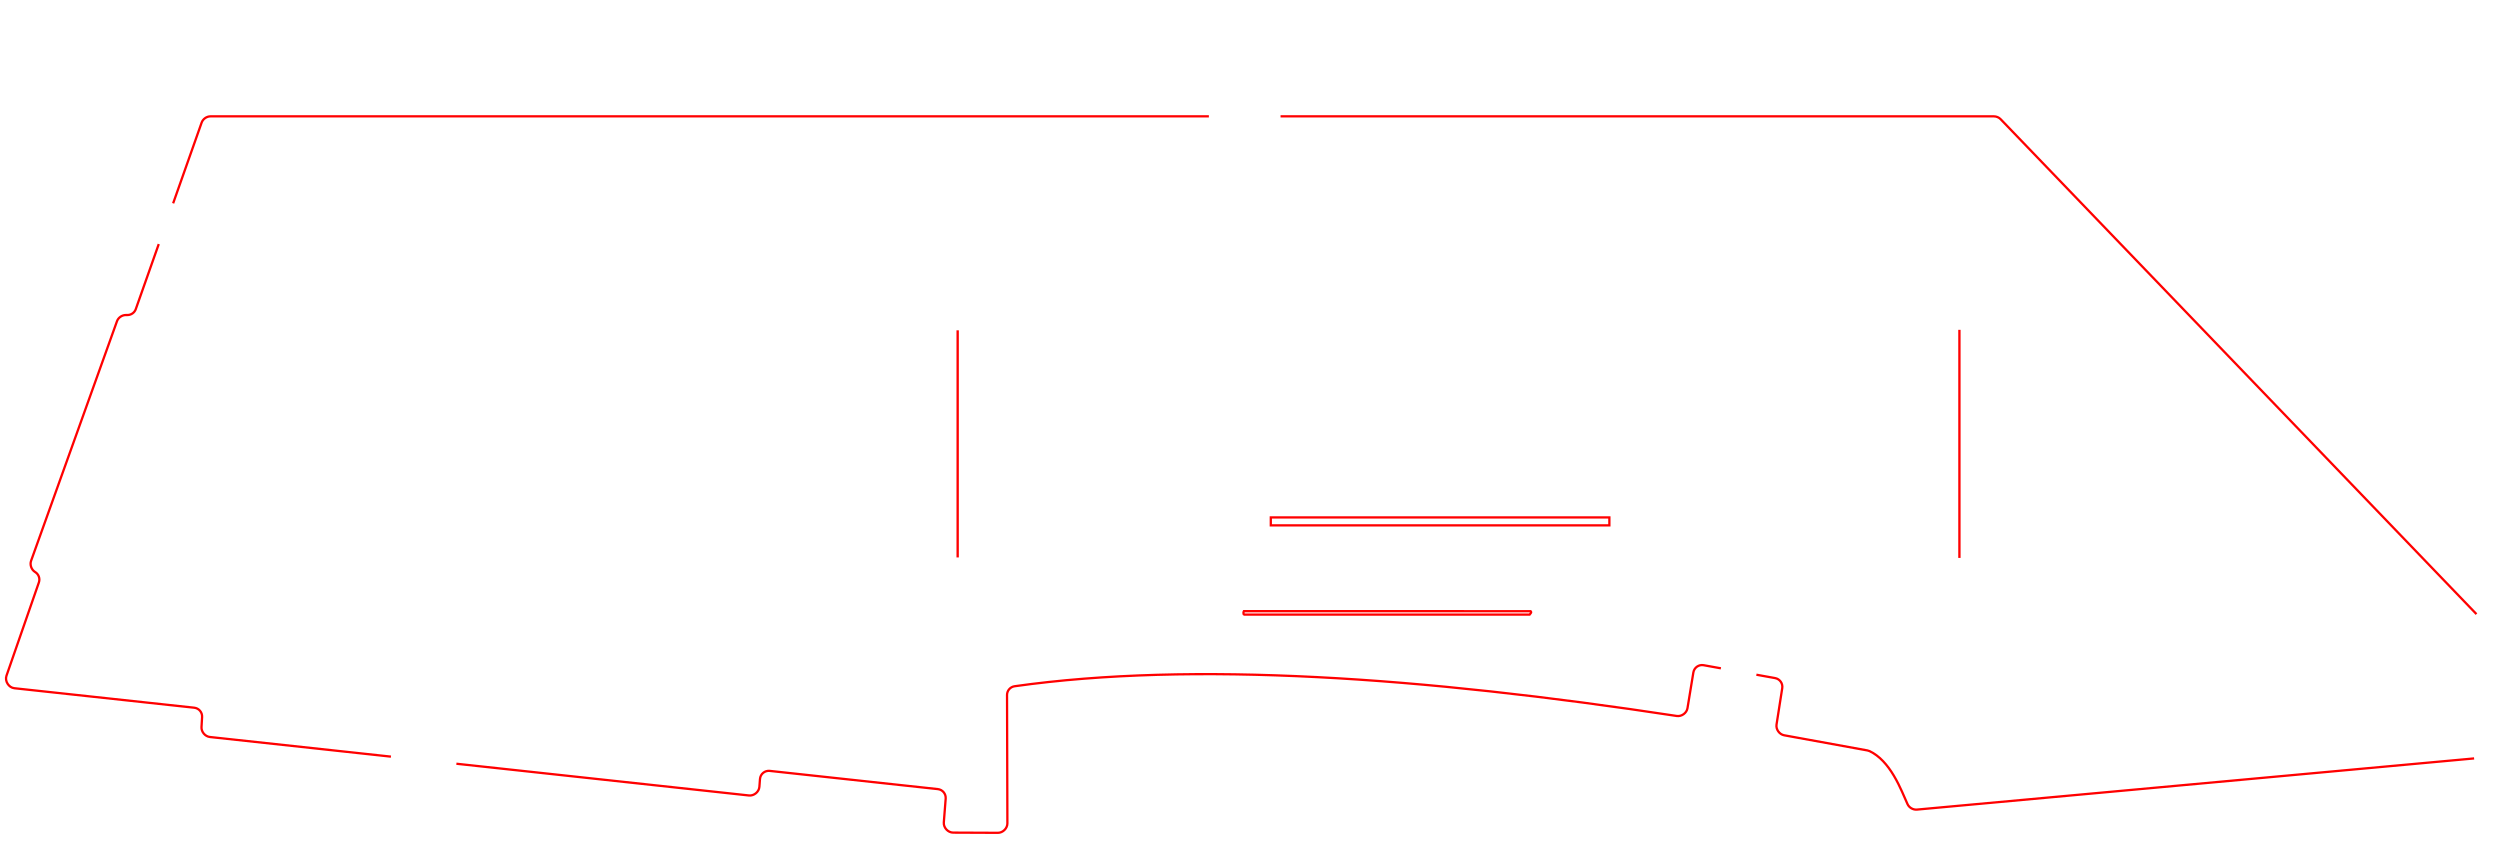
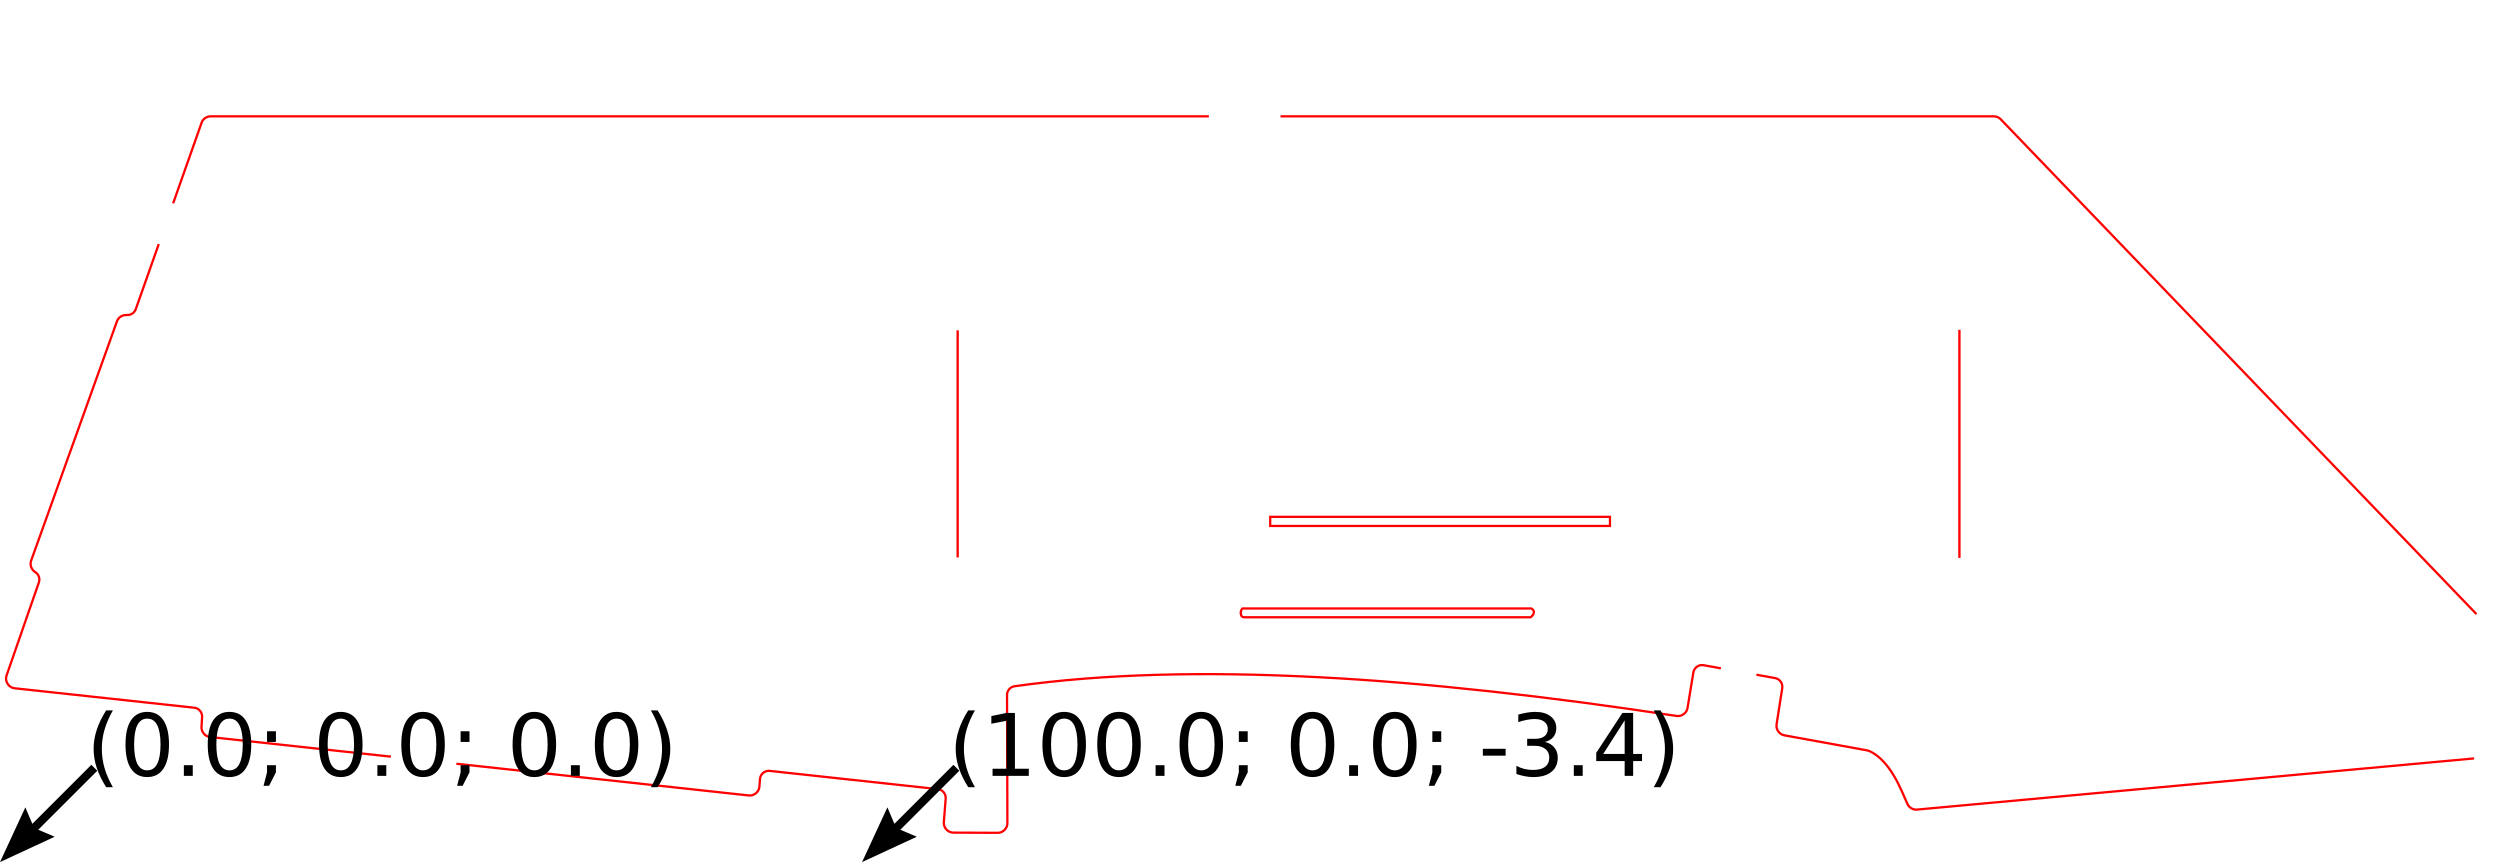
<svg xmlns="http://www.w3.org/2000/svg" id="svg1028" version="1.1" viewBox="0 0 290 100" height="100mm" width="290mm">
  <defs id="defs1022">
-     <marker style="overflow:visible" refY="-1.687" refX="-4" orient="auto" id="CheckToolsAndOPMarker">
-       <path id="path309" style="fill:#000044;fill-rule:evenodd;stroke:none" d="m 4.589,-1.687 0.0,0.0 L 9.178,0.0 c -0.733,-0.996 -0.729,-2.359 0.0,-3.375" />
+     <marker id="CheckToolsAndOPMarker" orient="auto" refX="-4" refY="-1.687" style="overflow:visible">
+       <path d="m 4.589,-1.687 0.0,0.0 L 9.178,0.0 c -0.733,-0.996 -0.729,-2.359 0.0,-3.375" style="fill:#000044;fill-rule:evenodd;stroke:none" id="path309" />
    </marker>
-     <marker style="overflow:visible" refY="-1.687" refX="-4" orient="auto" id="DrawCurveMarker">
-       <path id="path312" style="fill:#000044;fill-rule:evenodd;stroke:none" d="m 4.589,-1.687 0.0,0.0 L 9.178,0.0 c -0.733,-0.996 -0.729,-2.359 0.0,-3.375" />
+     <marker id="DrawCurveMarker" orient="auto" refX="-4" refY="-1.687" style="overflow:visible">
+       <path d="m 4.589,-1.687 0.0,0.0 L 9.178,0.0 c -0.733,-0.996 -0.729,-2.359 0.0,-3.375" style="fill:#000044;fill-rule:evenodd;stroke:none" id="path312" />
    </marker>
-     <marker style="overflow:visible" refY="-1.687" refX="4" orient="auto" id="DrawCurveMarker_r">
-       <path id="path315" style="fill:#000044;fill-rule:evenodd;stroke:none" d="m -4.589,-1.687 0.0,0.0 L -9.178,0.0 c 0.733,-0.996 0.729,-2.359 0.0,-3.375" />
+     <marker id="DrawCurveMarker_r" orient="auto" refX="4" refY="-1.687" style="overflow:visible">
+       <path d="m -4.589,-1.687 0.0,0.0 L -9.178,0.0 c 0.733,-0.996 0.729,-2.359 0.0,-3.375" style="fill:#000044;fill-rule:evenodd;stroke:none" id="path315" />
    </marker>
-     <marker style="overflow:visible" refY="-1.687" refX="-4" orient="auto" id="InOutPathMarker">
-       <path id="path318" style="fill:#0072a7;fill-rule:evenodd;stroke:none" d="m 4.589,-1.687 0.0,0.0 L 9.178,0.0 c -0.733,-0.996 -0.729,-2.359 0.0,-3.375" />
+     <marker id="InOutPathMarker" orient="auto" refX="-4" refY="-1.687" style="overflow:visible">
+       <path d="m 4.589,-1.687 0.0,0.0 L 9.178,0.0 c -0.733,-0.996 -0.729,-2.359 0.0,-3.375" style="fill:#0072a7;fill-rule:evenodd;stroke:none" id="path318" />
    </marker>
  </defs>
  <g id="layer1">
-     <path id="path939" transform="translate(-711.6813,-327.5162)" d="m 764.623,416.109 33.941,3.682 c 0.58,0.063 1.162,-0.42 1.207,-1.002 v -0.002 l 0.068,-0.904 c 0.043,-0.578 0.556,-1.006 1.133,-0.943 l 19.498,2.113 c 0.551,0.06 0.954,0.547 0.91,1.1 l -0.217,2.771 c -0.046,0.597 0.485,1.173 1.084,1.176 l 5.193,0.023 c 0.575,0.003 1.099,-0.521 1.098,-1.096 l -0.041,-14.889 c -10e-4,-0.512 0.376,-0.947 0.883,-1.018 20.655,-2.913 47.145,-1.064 76.807,3.449 0.561,0.086 1.15,-0.342 1.242,-0.902 l 0.682,-4.145 c 0.093,-0.565 0.63,-0.944 1.193,-0.842 l 2.001,0.361 m 4.117,0.742 2.169,0.391 c 0.547,0.099 0.916,0.617 0.83,1.166 l -0.662,4.225 c -0.087,0.556 0.331,1.143 0.885,1.244 l 9.656,1.758 c 0.088,0.016 0.173,0.043 0.254,0.08 1.153,0.544 2.068,1.6 2.811,2.844 0.757,1.267 1.218,2.51 1.592,3.311 0.189,0.404 0.646,0.668 1.09,0.627 l 64.63,-5.936 m 0.275,-16.738 -55.191,-57.406 v -0.002 c -0.203,-0.211 -0.494,-0.334 -0.787,-0.334 l -82.749,7e-5 m -8.315,0 -115.811,10e-5 c -0.448,5e-5 -0.88,0.306 -1.029,0.729 l -3.305,9.36 m -1.668,4.725 -2.665,7.548 c -0.145,0.41 -0.532,0.684 -0.967,0.684 h -0.188 c -0.446,1.4e-4 -0.877,0.302 -1.027,0.723 l -9.961,27.783 c -0.168,0.47 0.036,1.045 0.463,1.303 0.414,0.25 0.598,0.756 0.439,1.213 l -3.76,10.824 c -0.215,0.618 0.262,1.374 0.912,1.445 l 20.867,2.26 c 0.544,0.058 0.947,0.534 0.914,1.08 l -0.068,1.168 c -0.033,0.553 0.422,1.091 0.973,1.15 l 21.001,2.278" style="fill:none;stroke:#ff0000;stroke-width:0.265px;stroke-linecap:butt;stroke-linejoin:miter;stroke-opacity:1" />
-     <path transform="translate(-711.6813,-327.5162)" id="path941" style="fill:none;stroke:#ff0000;stroke-width:0.265px;stroke-linecap:butt;stroke-linejoin:miter;stroke-opacity:1" d="m 938.971,365.908 v 26.195 h 0.006 V 365.908 Z" />
-     <path transform="translate(-711.6813,-327.5162)" id="path941-5" style="fill:none;stroke:#ff0000;stroke-width:0.265px;stroke-linecap:butt;stroke-linejoin:miter;stroke-opacity:1" d="m 822.766,365.965 v 26.082 h 0.008 v -26.082 z" />
-     <path transform="translate(-711.6813,-327.5162)" id="path958" style="fill:none;stroke:#ff0000;stroke-width:0.265px;stroke-linecap:butt;stroke-linejoin:miter;stroke-opacity:1" d="m 859.094,387.537 v 0.922 h 39.275 v -0.922 z" />
-     <path id="path960" style="fill:none;stroke:#ff0000;stroke-width:0.265px;stroke-linecap:butt;stroke-linejoin:miter;stroke-opacity:1" d="m 855.973,398.395 c -0.018,0.035 -0.045,0.079 -0.051,0.162 -0.008,0.11 0.026,0.2 0.037,0.217 0.007,0.01 0.038,0.014 0.051,0.018 h 33.105 c 0.076,-0.097 0.176,-0.194 0.182,-0.275 0.004,-0.065 -0.069,-0.09 -0.084,-0.121 z" transform="translate(-711.6813,-327.4997)" />
+     <path style="fill:none;stroke:#ff0000;stroke-width:0.265px;stroke-linecap:butt;stroke-linejoin:miter;stroke-opacity:1" d="m 764.623,416.109 33.941,3.682 c 0.58,0.063 1.162,-0.42 1.207,-1.002 v -0.002 l 0.068,-0.904 c 0.043,-0.578 0.556,-1.006 1.133,-0.943 l 19.498,2.113 c 0.551,0.06 0.954,0.547 0.91,1.1 l -0.217,2.771 c -0.046,0.597 0.485,1.173 1.084,1.176 l 5.193,0.023 c 0.575,0.003 1.099,-0.521 1.098,-1.096 l -0.041,-14.889 c -10e-4,-0.512 0.376,-0.947 0.883,-1.018 20.655,-2.913 47.145,-1.064 76.807,3.449 0.561,0.086 1.15,-0.342 1.242,-0.902 l 0.682,-4.145 c 0.093,-0.565 0.63,-0.944 1.193,-0.842 l 2.001,0.361 m 4.117,0.742 2.169,0.391 c 0.547,0.099 0.916,0.617 0.83,1.166 l -0.662,4.225 c -0.087,0.556 0.331,1.143 0.885,1.244 l 9.656,1.758 c 0.088,0.016 0.173,0.043 0.254,0.08 1.153,0.544 2.068,1.6 2.811,2.844 0.757,1.267 1.218,2.51 1.592,3.311 0.189,0.404 0.646,0.668 1.09,0.627 l 64.63,-5.936 m 0.275,-16.738 -55.191,-57.406 v -0.002 c -0.203,-0.211 -0.494,-0.334 -0.787,-0.334 l -82.749,7e-5 m -8.315,0 -115.811,10e-5 c -0.448,5e-5 -0.88,0.306 -1.029,0.729 l -3.305,9.36 m -1.668,4.725 -2.665,7.548 c -0.145,0.41 -0.532,0.684 -0.967,0.684 h -0.188 c -0.446,1.4e-4 -0.877,0.302 -1.027,0.723 l -9.961,27.783 c -0.168,0.47 0.036,1.045 0.463,1.303 0.414,0.25 0.598,0.756 0.439,1.213 l -3.76,10.824 c -0.215,0.618 0.262,1.374 0.912,1.445 l 20.867,2.26 c 0.544,0.058 0.947,0.534 0.914,1.08 l -0.068,1.168 c -0.033,0.553 0.422,1.091 0.973,1.15 l 21.001,2.278" transform="translate(-711.681,-327.516)" id="path939" />
+     <path d="m 938.971,365.908 v 26.195 h 0.006 V 365.908 Z" style="fill:none;stroke:#ff0000;stroke-width:0.265px;stroke-linecap:butt;stroke-linejoin:miter;stroke-opacity:1" id="path941" transform="translate(-711.681,-327.516)" />
+     <path d="m 822.766,365.965 v 26.082 h 0.008 v -26.082 z" style="fill:none;stroke:#ff0000;stroke-width:0.265px;stroke-linecap:butt;stroke-linejoin:miter;stroke-opacity:1" id="path941-5" transform="translate(-711.681,-327.516)" />
+     <path d="m 859.025,387.469 v 1.059 h 39.412 v -1.059 z" style="fill:none;stroke:#ff0000;stroke-width:0.265px;stroke-linecap:butt;stroke-linejoin:miter;stroke-opacity:1" id="path958" transform="translate(-711.681,-327.516)" />
+     <path transform="translate(-711.681,-327.5)" d="m 855.871,398.078 c -0.08,-0.005 -0.064,-0.008 -0.121,0.059 -0.057,0.066 -0.128,0.226 -0.141,0.396 -0.012,0.17 0.03,0.331 0.088,0.416 0.055,0.082 0.108,0.127 0.293,0.156 h 33.252 c 0.191,-0.162 0.356,-0.372 0.369,-0.57 0.013,-0.199 -0.089,-0.322 -0.289,-0.455 h -33.393 a 0.891,0.891 0 0 1 -0.059,-0.002 z" style="fill:none;stroke:#ff0000;stroke-width:0.265px;stroke-linecap:butt;stroke-linejoin:miter;stroke-opacity:1" id="path960" />
+     <g id="g763" />
  </g>
-   <g id="layer2" style="display:none">
-     <g id="g183" transform="matrix(0.5014292,0,0,0.5201835,55.54568,120.4584)" gcodetools="Gcodetools tool definition">
-       <path id="path101" d="M -20,-20 H 380 V 155 H -20 Z" style="fill-opacity:0.5;stroke:#444444" gcodetools="Gcodetools tool background" />
-       <g id="g111" gcodetools="Gcodetools tool parameter">
-         <text id="text105" gcodetools="Gcodetools tool definition field name" style="font-style:normal;font-variant:normal;font-weight:normal;font-stretch:normal;font-size:20px;font-family:'DejaVu Sans';fill:#000000;fill-opacity:1;stroke:none" y="0" xml:space="preserve" x="0">
-           <tspan id="tspan103" y="0" x="0">name</tspan>
+   <g style="display:inline;opacity:1" id="layer2">
+     <g gcodetools="Gcodetools tool definition" transform="matrix(0.5014292,0,0,0.5201835,55.54568,120.4584)" id="g183">
+       <path gcodetools="Gcodetools tool background" style="fill-opacity:0.5;stroke:#444444" d="M -20,-20 H 380 V 155 H -20 Z" id="path101" />
+       <g gcodetools="Gcodetools tool parameter" id="g111">
+         <text x="0" xml:space="preserve" y="0" style="font-style:normal;font-variant:normal;font-weight:normal;font-stretch:normal;font-size:20px;font-family:'DejaVu Sans';fill:#000000;fill-opacity:1;stroke:none" gcodetools="Gcodetools tool definition field name" id="text105">
+           <tspan x="0" y="0" id="tspan103">name</tspan>
        </text>
-         <text id="text109" gcodetools="Gcodetools tool definition field value" style="font-style:normal;font-variant:normal;font-weight:normal;font-stretch:normal;font-size:20px;font-family:'DejaVu Sans';fill:#000000;fill-opacity:1;stroke:none" y="0" xml:space="preserve" x="150">
-           <tspan id="tspan107" y="0" x="150">Cylindrical cutter</tspan>
+         <text x="150" xml:space="preserve" y="0" style="font-style:normal;font-variant:normal;font-weight:normal;font-stretch:normal;font-size:20px;font-family:'DejaVu Sans';fill:#000000;fill-opacity:1;stroke:none" gcodetools="Gcodetools tool definition field value" id="text109">
+           <tspan x="150" y="0" id="tspan107">Cylindrical cutter</tspan>
        </text>
      </g>
-       <g id="g121" gcodetools="Gcodetools tool parameter">
-         <text id="text115" gcodetools="Gcodetools tool definition field name" style="font-style:normal;font-variant:normal;font-weight:normal;font-stretch:normal;font-size:10px;font-family:'DejaVu Sans';fill:#000000;fill-opacity:1;stroke:none" y="20" xml:space="preserve" x="0">
-           <tspan id="tspan113" y="20" x="0">id</tspan>
+       <g gcodetools="Gcodetools tool parameter" id="g121">
+         <text x="0" xml:space="preserve" y="20" style="font-style:normal;font-variant:normal;font-weight:normal;font-stretch:normal;font-size:10px;font-family:'DejaVu Sans';fill:#000000;fill-opacity:1;stroke:none" gcodetools="Gcodetools tool definition field name" id="text115">
+           <tspan x="0" y="20" id="tspan113">id</tspan>
        </text>
-         <text id="text119" gcodetools="Gcodetools tool definition field value" style="font-style:normal;font-variant:normal;font-weight:normal;font-stretch:normal;font-size:10px;font-family:'DejaVu Sans';fill:#000000;fill-opacity:1;stroke:none" y="20" xml:space="preserve" x="150">
-           <tspan id="tspan117" y="20" x="150">Cylindrical cutter 0001</tspan>
+         <text x="150" xml:space="preserve" y="20" style="font-style:normal;font-variant:normal;font-weight:normal;font-stretch:normal;font-size:10px;font-family:'DejaVu Sans';fill:#000000;fill-opacity:1;stroke:none" gcodetools="Gcodetools tool definition field value" id="text119">
+           <tspan x="150" y="20" id="tspan117">Cylindrical cutter 0001</tspan>
        </text>
      </g>
-       <g id="g131" gcodetools="Gcodetools tool parameter">
-         <text id="text125" gcodetools="Gcodetools tool definition field name" style="font-style:normal;font-variant:normal;font-weight:normal;font-stretch:normal;font-size:10px;font-family:'DejaVu Sans';fill:#000000;fill-opacity:1;stroke:none" y="35" xml:space="preserve" x="0">
-           <tspan id="tspan123" y="35" x="0">diameter</tspan>
+       <g gcodetools="Gcodetools tool parameter" id="g131">
+         <text x="0" xml:space="preserve" y="35" style="font-style:normal;font-variant:normal;font-weight:normal;font-stretch:normal;font-size:10px;font-family:'DejaVu Sans';fill:#000000;fill-opacity:1;stroke:none" gcodetools="Gcodetools tool definition field name" id="text125">
+           <tspan x="0" y="35" id="tspan123">diameter</tspan>
        </text>
-         <text id="text129" gcodetools="Gcodetools tool definition field value" style="font-style:normal;font-variant:normal;font-weight:normal;font-stretch:normal;font-size:10px;font-family:'DejaVu Sans';fill:#000000;fill-opacity:1;stroke:none" y="35" xml:space="preserve" x="150">
-           <tspan id="tspan127" y="35" x="150">10</tspan>
+         <text x="150" xml:space="preserve" y="35" style="font-style:normal;font-variant:normal;font-weight:normal;font-stretch:normal;font-size:10px;font-family:'DejaVu Sans';fill:#000000;fill-opacity:1;stroke:none" gcodetools="Gcodetools tool definition field value" id="text129">
+           <tspan x="150" y="35" id="tspan127">10</tspan>
        </text>
      </g>
-       <g id="g141" gcodetools="Gcodetools tool parameter">
-         <text id="text135" gcodetools="Gcodetools tool definition field name" style="font-style:normal;font-variant:normal;font-weight:normal;font-stretch:normal;font-size:10px;font-family:'DejaVu Sans';fill:#000000;fill-opacity:1;stroke:none" y="50" xml:space="preserve" x="0">
-           <tspan id="tspan133" y="50" x="0">feed</tspan>
+       <g gcodetools="Gcodetools tool parameter" id="g141">
+         <text x="0" xml:space="preserve" y="50" style="font-style:normal;font-variant:normal;font-weight:normal;font-stretch:normal;font-size:10px;font-family:'DejaVu Sans';fill:#000000;fill-opacity:1;stroke:none" gcodetools="Gcodetools tool definition field name" id="text135">
+           <tspan x="0" y="50" id="tspan133">feed</tspan>
        </text>
-         <text id="text139" gcodetools="Gcodetools tool definition field value" style="font-style:normal;font-variant:normal;font-weight:normal;font-stretch:normal;font-size:10px;font-family:'DejaVu Sans';fill:#000000;fill-opacity:1;stroke:none" y="50" xml:space="preserve" x="150">
-           <tspan id="tspan137" y="50" x="150">250</tspan>
+         <text x="150" xml:space="preserve" y="50" style="font-style:normal;font-variant:normal;font-weight:normal;font-stretch:normal;font-size:10px;font-family:'DejaVu Sans';fill:#000000;fill-opacity:1;stroke:none" gcodetools="Gcodetools tool definition field value" id="text139">
+           <tspan x="150" y="50" id="tspan137">250</tspan>
        </text>
      </g>
-       <g id="g151" gcodetools="Gcodetools tool parameter">
-         <text id="text145" gcodetools="Gcodetools tool definition field name" style="font-style:normal;font-variant:normal;font-weight:normal;font-stretch:normal;font-size:10px;font-family:'DejaVu Sans';fill:#000000;fill-opacity:1;stroke:none" y="65" xml:space="preserve" x="0">
-           <tspan id="tspan143" y="65" x="0">penetration angle</tspan>
+       <g gcodetools="Gcodetools tool parameter" id="g151">
+         <text x="0" xml:space="preserve" y="65" style="font-style:normal;font-variant:normal;font-weight:normal;font-stretch:normal;font-size:10px;font-family:'DejaVu Sans';fill:#000000;fill-opacity:1;stroke:none" gcodetools="Gcodetools tool definition field name" id="text145">
+           <tspan x="0" y="65" id="tspan143">penetration angle</tspan>
        </text>
-         <text id="text149" gcodetools="Gcodetools tool definition field value" style="font-style:normal;font-variant:normal;font-weight:normal;font-stretch:normal;font-size:10px;font-family:'DejaVu Sans';fill:#000000;fill-opacity:1;stroke:none" y="65" xml:space="preserve" x="150">
-           <tspan id="tspan147" y="65" x="150">90</tspan>
+         <text x="150" xml:space="preserve" y="65" style="font-style:normal;font-variant:normal;font-weight:normal;font-stretch:normal;font-size:10px;font-family:'DejaVu Sans';fill:#000000;fill-opacity:1;stroke:none" gcodetools="Gcodetools tool definition field value" id="text149">
+           <tspan x="150" y="65" id="tspan147">90</tspan>
        </text>
      </g>
-       <g id="g161" gcodetools="Gcodetools tool parameter">
-         <text id="text155" gcodetools="Gcodetools tool definition field name" style="font-style:normal;font-variant:normal;font-weight:normal;font-stretch:normal;font-size:10px;font-family:'DejaVu Sans';fill:#000000;fill-opacity:1;stroke:none" y="80" xml:space="preserve" x="0">
-           <tspan id="tspan153" y="80" x="0">penetration feed</tspan>
+       <g gcodetools="Gcodetools tool parameter" id="g161">
+         <text x="0" xml:space="preserve" y="80" style="font-style:normal;font-variant:normal;font-weight:normal;font-stretch:normal;font-size:10px;font-family:'DejaVu Sans';fill:#000000;fill-opacity:1;stroke:none" gcodetools="Gcodetools tool definition field name" id="text155">
+           <tspan x="0" y="80" id="tspan153">penetration feed</tspan>
        </text>
-         <text id="text159" gcodetools="Gcodetools tool definition field value" style="font-style:normal;font-variant:normal;font-weight:normal;font-stretch:normal;font-size:10px;font-family:'DejaVu Sans';fill:#000000;fill-opacity:1;stroke:none" y="80" xml:space="preserve" x="150">
-           <tspan id="tspan157" y="80" x="150">100</tspan>
+         <text x="150" xml:space="preserve" y="80" style="font-style:normal;font-variant:normal;font-weight:normal;font-stretch:normal;font-size:10px;font-family:'DejaVu Sans';fill:#000000;fill-opacity:1;stroke:none" gcodetools="Gcodetools tool definition field value" id="text159">
+           <tspan x="150" y="80" id="tspan157">100</tspan>
        </text>
      </g>
-       <g id="g171" gcodetools="Gcodetools tool parameter">
-         <text id="text165" gcodetools="Gcodetools tool definition field name" style="font-style:normal;font-variant:normal;font-weight:normal;font-stretch:normal;font-size:10px;font-family:'DejaVu Sans';fill:#000000;fill-opacity:1;stroke:none" y="95" xml:space="preserve" x="0">
-           <tspan id="tspan163" y="95" x="0">depth step</tspan>
+       <g gcodetools="Gcodetools tool parameter" id="g171">
+         <text x="0" xml:space="preserve" y="95" style="font-style:normal;font-variant:normal;font-weight:normal;font-stretch:normal;font-size:10px;font-family:'DejaVu Sans';fill:#000000;fill-opacity:1;stroke:none" gcodetools="Gcodetools tool definition field name" id="text165">
+           <tspan x="0" y="95" id="tspan163">depth step</tspan>
        </text>
-         <text id="text169" gcodetools="Gcodetools tool definition field value" style="font-style:normal;font-variant:normal;font-weight:normal;font-stretch:normal;font-size:10px;font-family:'DejaVu Sans';fill:#000000;fill-opacity:1;stroke:none" y="95" xml:space="preserve" x="150">
-           <tspan id="tspan167" y="95" x="150">2</tspan>
+         <text x="150" xml:space="preserve" y="95" style="font-style:normal;font-variant:normal;font-weight:normal;font-stretch:normal;font-size:10px;font-family:'DejaVu Sans';fill:#000000;fill-opacity:1;stroke:none" gcodetools="Gcodetools tool definition field value" id="text169">
+           <tspan x="150" y="95" id="tspan167">2</tspan>
        </text>
      </g>
-       <g id="g181" gcodetools="Gcodetools tool parameter">
-         <text id="text175" gcodetools="Gcodetools tool definition field name" style="font-style:normal;font-variant:normal;font-weight:normal;font-stretch:normal;font-size:10px;font-family:'DejaVu Sans';fill:#000000;fill-opacity:1;stroke:none" y="110" xml:space="preserve" x="0">
-           <tspan id="tspan173" y="110" x="0">tool change gcode</tspan>
+       <g gcodetools="Gcodetools tool parameter" id="g181">
+         <text x="0" xml:space="preserve" y="110" style="font-style:normal;font-variant:normal;font-weight:normal;font-stretch:normal;font-size:10px;font-family:'DejaVu Sans';fill:#000000;fill-opacity:1;stroke:none" gcodetools="Gcodetools tool definition field name" id="text175">
+           <tspan x="0" y="110" id="tspan173">tool change gcode</tspan>
        </text>
-         <text id="text179" gcodetools="Gcodetools tool definition field value" style="font-style:normal;font-variant:normal;font-weight:normal;font-stretch:normal;font-size:10px;font-family:'DejaVu Sans';fill:#000000;fill-opacity:1;stroke:none" y="110" xml:space="preserve" x="150">
-           <tspan id="tspan177" y="110" x="150">(None)</tspan>
+         <text x="150" xml:space="preserve" y="110" style="font-style:normal;font-variant:normal;font-weight:normal;font-stretch:normal;font-size:10px;font-family:'DejaVu Sans';fill:#000000;fill-opacity:1;stroke:none" gcodetools="Gcodetools tool definition field value" id="text179">
+           <tspan x="150" y="110" id="tspan177">(None)</tspan>
        </text>
      </g>
    </g>
-     <g id="g296" gcodetools="Gcodetools orientation group">
-       <g id="g286" gcodetools="Gcodetools orientation point (2 points)">
-         <path id="path280" d="M 0,100 2.938,93.656 3.75,95.562 10.594,88.719 v 0 l 0.688,0.688 L 4.438,96.25 6.344,97.062 Z" gcodetools="Gcodetools orientation point arrow" style="fill:#000000;stroke:none" />
-         <text id="text284" gcodetools="Gcodetools orientation point text" style="font-style:normal;font-variant:normal;font-weight:normal;font-stretch:normal;font-size:10px;font-family:'DejaVu Sans';fill:#000000;fill-opacity:1;stroke:none" y="90" xml:space="preserve" x="10">
-           <tspan id="tspan282" y="90" x="10">(0.0; 0.0; 0.0)</tspan>
+     <g gcodetools="Gcodetools orientation group" id="g296">
+       <g gcodetools="Gcodetools orientation point (2 points)" id="g286">
+         <path style="fill:#000000;stroke:none" gcodetools="Gcodetools orientation point arrow" d="M 0,100 2.938,93.656 3.75,95.562 10.594,88.719 v 0 l 0.688,0.688 L 4.438,96.25 6.344,97.062 Z" id="path280" />
+         <text x="10" xml:space="preserve" y="90" style="font-style:normal;font-variant:normal;font-weight:normal;font-stretch:normal;font-size:10px;font-family:'DejaVu Sans';fill:#000000;fill-opacity:1;stroke:none" gcodetools="Gcodetools orientation point text" id="text284">
+           <tspan x="10" y="90" id="tspan282">(0.0; 0.0; 0.0)</tspan>
        </text>
      </g>
-       <g id="g294" gcodetools="Gcodetools orientation point (2 points)">
-         <path id="path288" d="m 100,100 2.938,-6.344 0.812,1.906 6.844,-6.844 v 0 l 0.688,0.688 -6.844,6.844 1.906,0.812 z" gcodetools="Gcodetools orientation point arrow" style="fill:#000000;stroke:none" />
-         <text id="text292" gcodetools="Gcodetools orientation point text" style="font-style:normal;font-variant:normal;font-weight:normal;font-stretch:normal;font-size:10px;font-family:'DejaVu Sans';fill:#000000;fill-opacity:1;stroke:none" y="90" xml:space="preserve" x="110">
-           <tspan id="tspan290" y="90" x="110">(100.0; 0.0; -3.174999952316284)</tspan>
+       <g gcodetools="Gcodetools orientation point (2 points)" id="g294">
+         <path style="fill:#000000;stroke:none" gcodetools="Gcodetools orientation point arrow" d="m 100,100 2.938,-6.344 0.812,1.906 6.844,-6.844 v 0 l 0.688,0.688 -6.844,6.844 1.906,0.812 z" id="path288" />
+         <text x="110" xml:space="preserve" y="90" style="font-style:normal;font-variant:normal;font-weight:normal;font-stretch:normal;font-size:10px;font-family:'DejaVu Sans';fill:#000000;fill-opacity:1;stroke:none" gcodetools="Gcodetools orientation point text" id="text292">
+           <tspan x="110" y="90" id="tspan290">(100.0; 0.0; -3.4)</tspan>
        </text>
      </g>
    </g>
  </g>
</svg>
